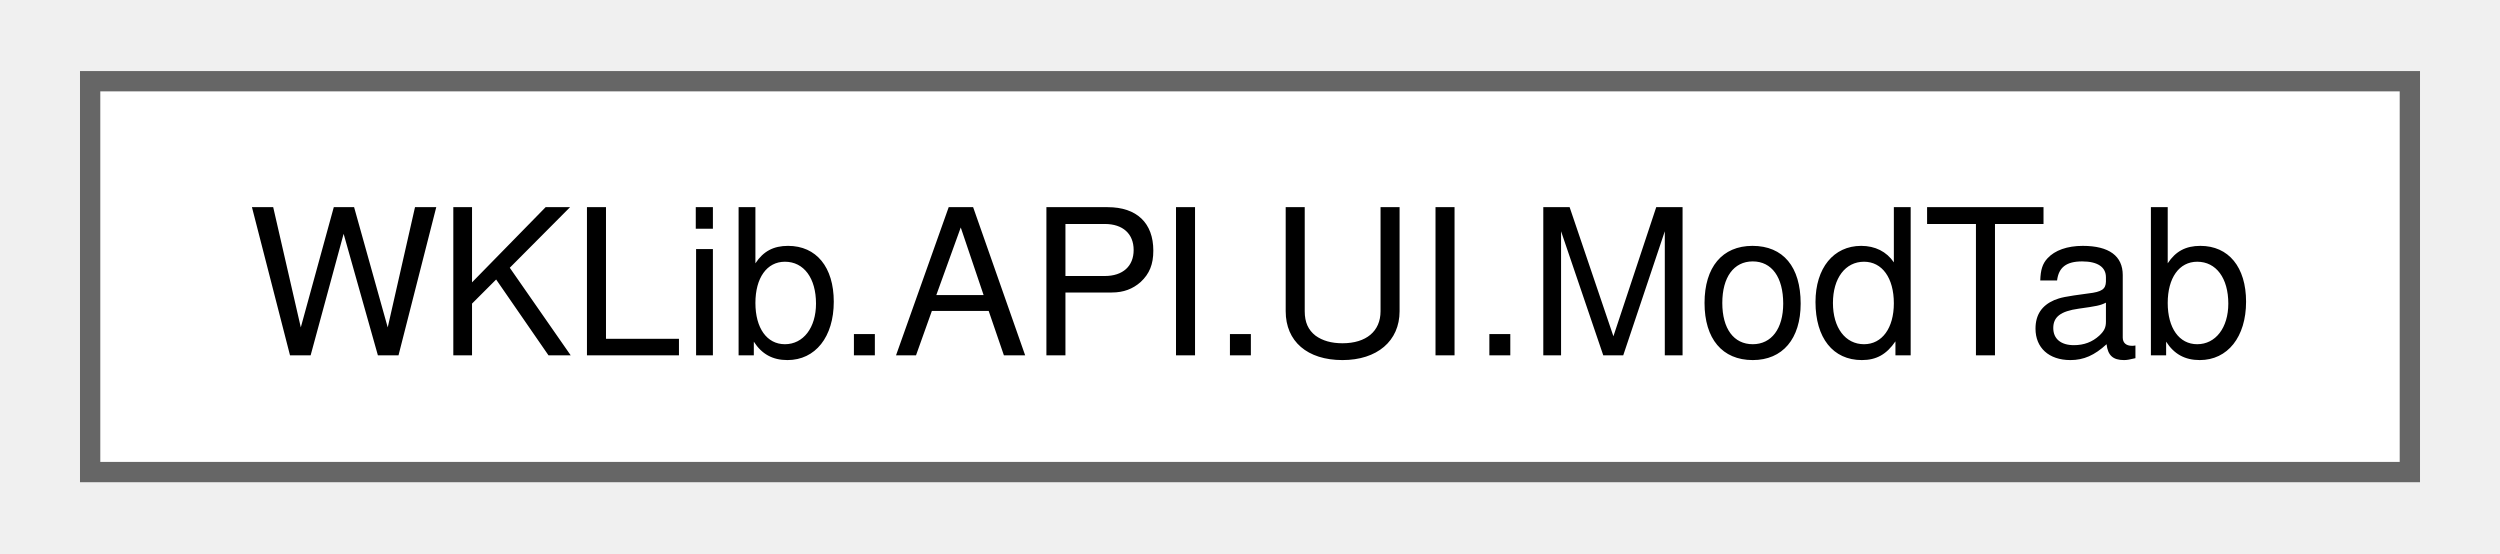
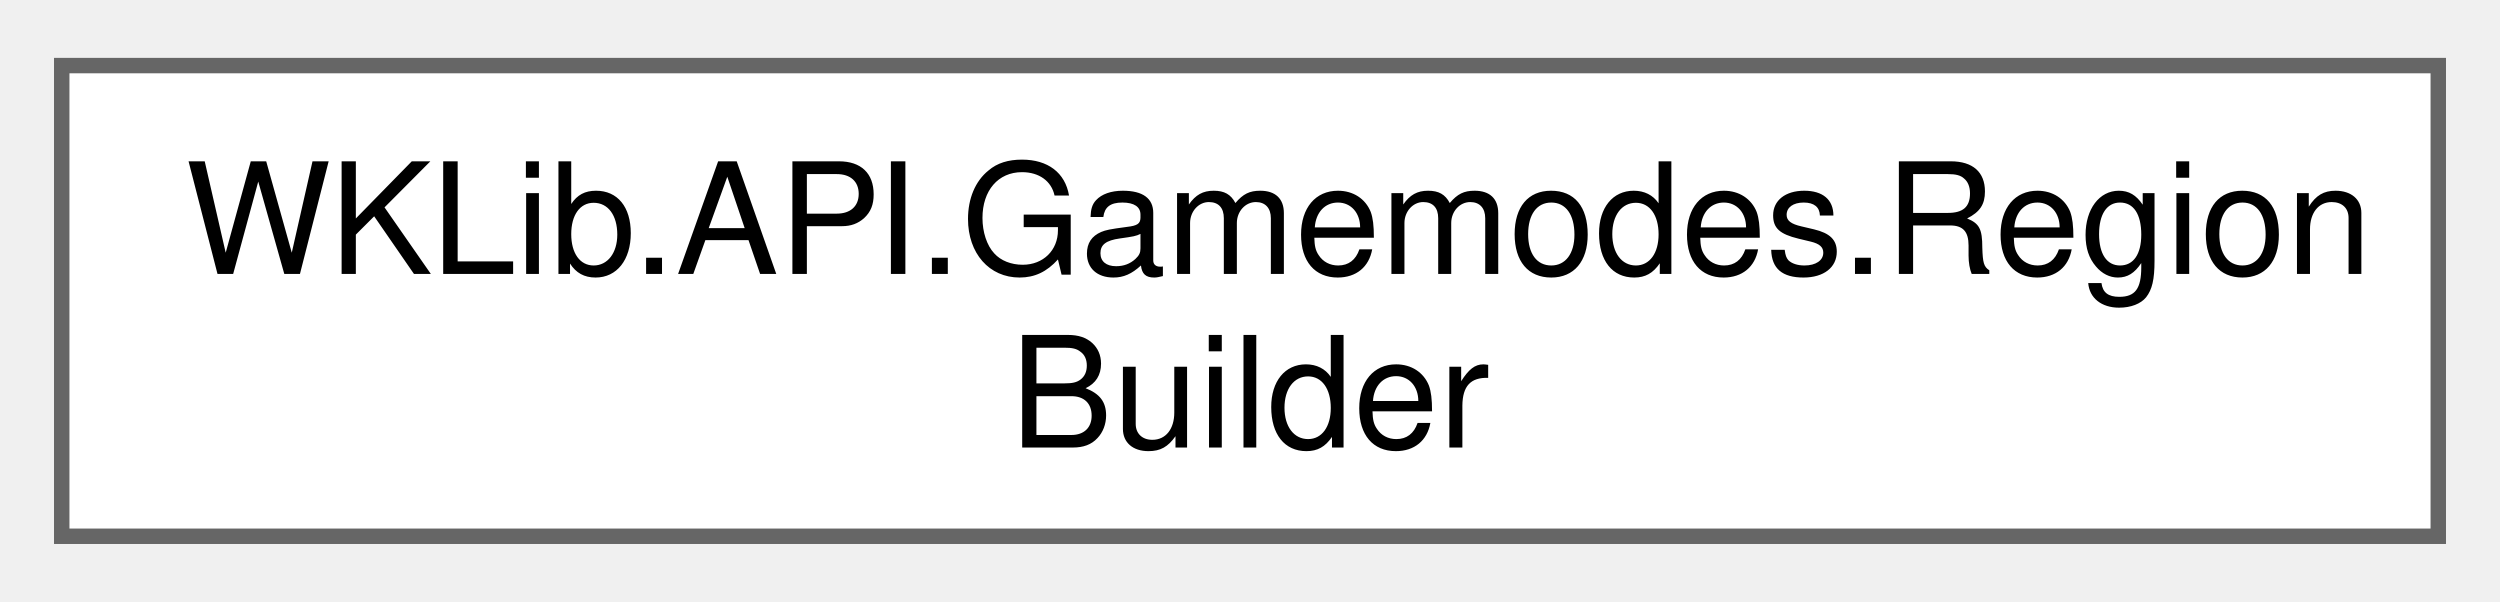
- <svg xmlns="http://www.w3.org/2000/svg" xmlns:xlink="http://www.w3.org/1999/xlink" width="122pt" height="27pt" viewBox="0.00 0.00 122.25 27.25">
-   <g id="graph0" class="graph" transform="scale(1 1) rotate(0) translate(4 23.25)">
+ <svg xmlns="http://www.w3.org/2000/svg" xmlns:xlink="http://www.w3.org/1999/xlink" width="162pt" height="39pt" viewBox="0.00 0.00 162.00 38.50">
+   <g id="graph0" class="graph" transform="scale(1 1) rotate(0) translate(4 34.5)">
    <g id="Node000000" class="node">
      <g id="a_Node000000">
-         <a xlink:href="classWKLib_1_1API_1_1UI_1_1ModTab.html" target="_top" xlink:title=" ">
-           <polygon fill="white" stroke="#666666" points="114.25,-19.25 0,-19.25 0,0 114.25,0 114.25,-19.25" />
-           <text text-anchor="middle" x="57.13" y="-5.75" font-family="Helvetica,sans-Serif" font-size="10.00">WKLib.API.UI.ModTab</text>
+         <a xlink:href="classWKLib_1_1API_1_1Gamemodes_1_1RegionBuilder.html" target="_top" xlink:title="A fluent builder class for creating and configuring an M_Region instance  It simplifies the process o...">
+           <polygon fill="white" stroke="#666666" points="154,-30.5 0,-30.5 0,0 154,0 154,-30.5" />
+           <text text-anchor="start" x="8" y="-17" font-family="Helvetica,sans-Serif" font-size="10.00">WKLib.API.Gamemodes.Region</text>
+           <text text-anchor="middle" x="77" y="-5.75" font-family="Helvetica,sans-Serif" font-size="10.00">Builder</text>
        </a>
      </g>
    </g>
  </g>
</svg>
